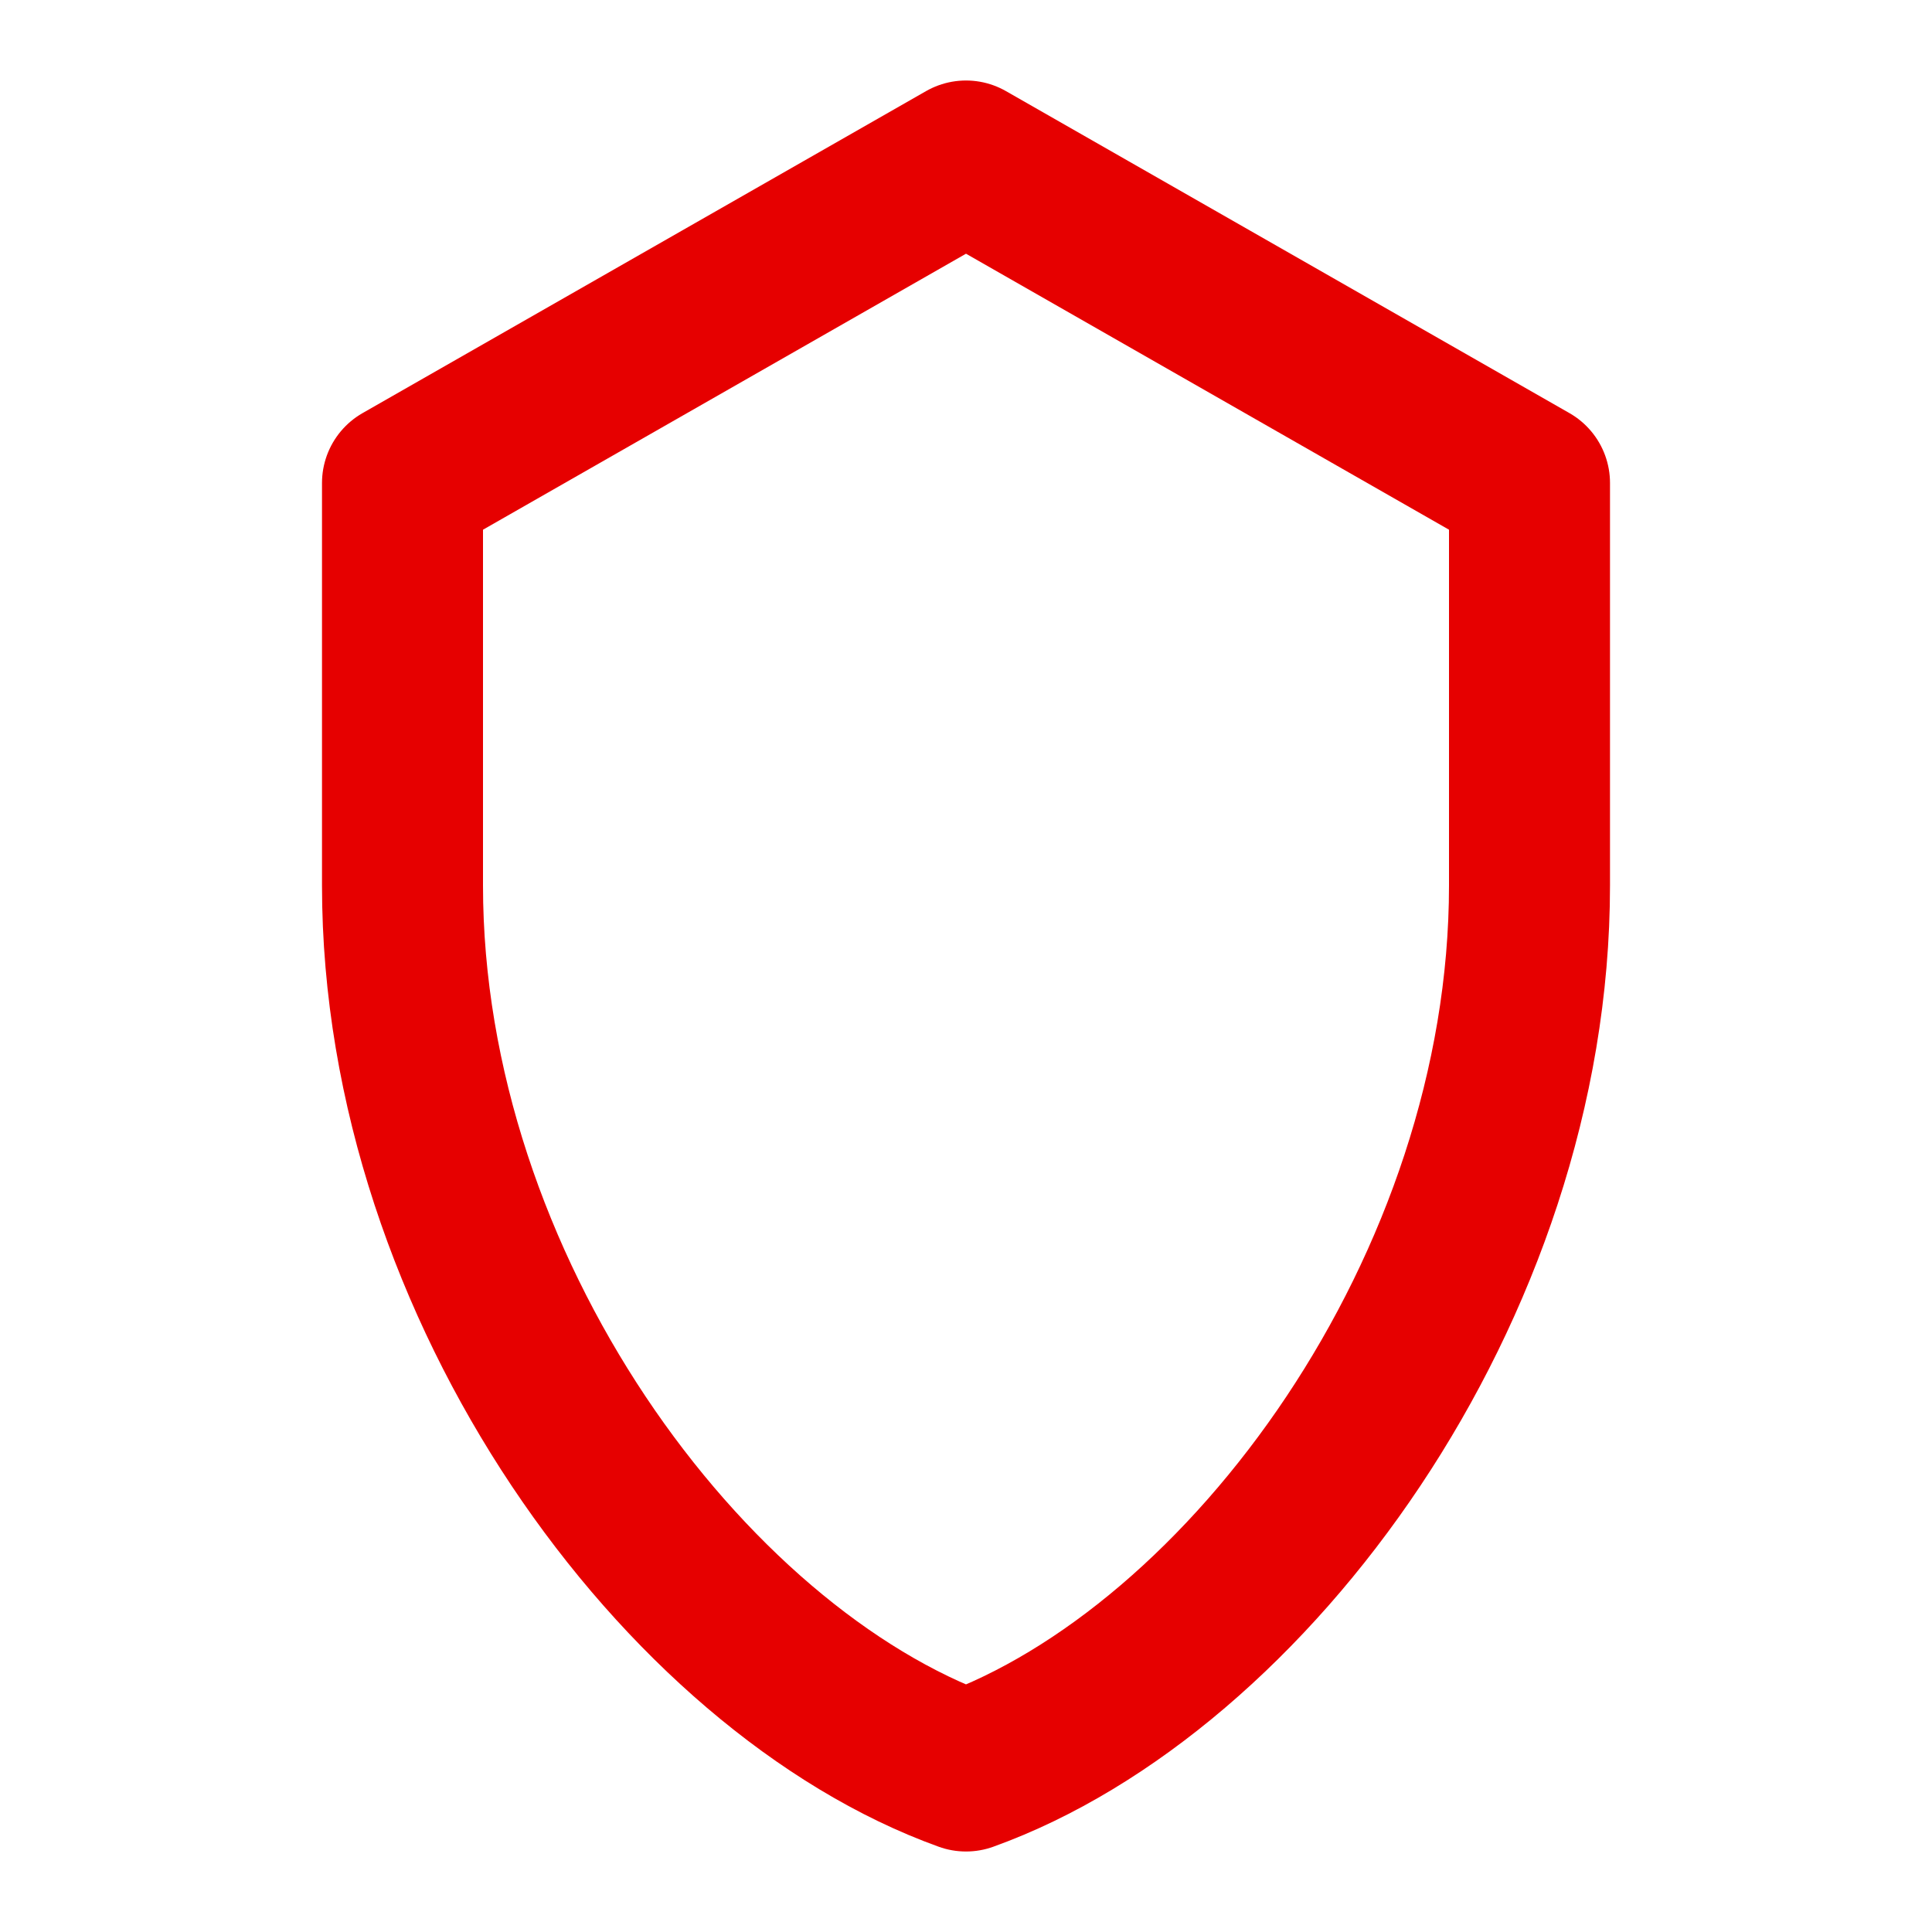
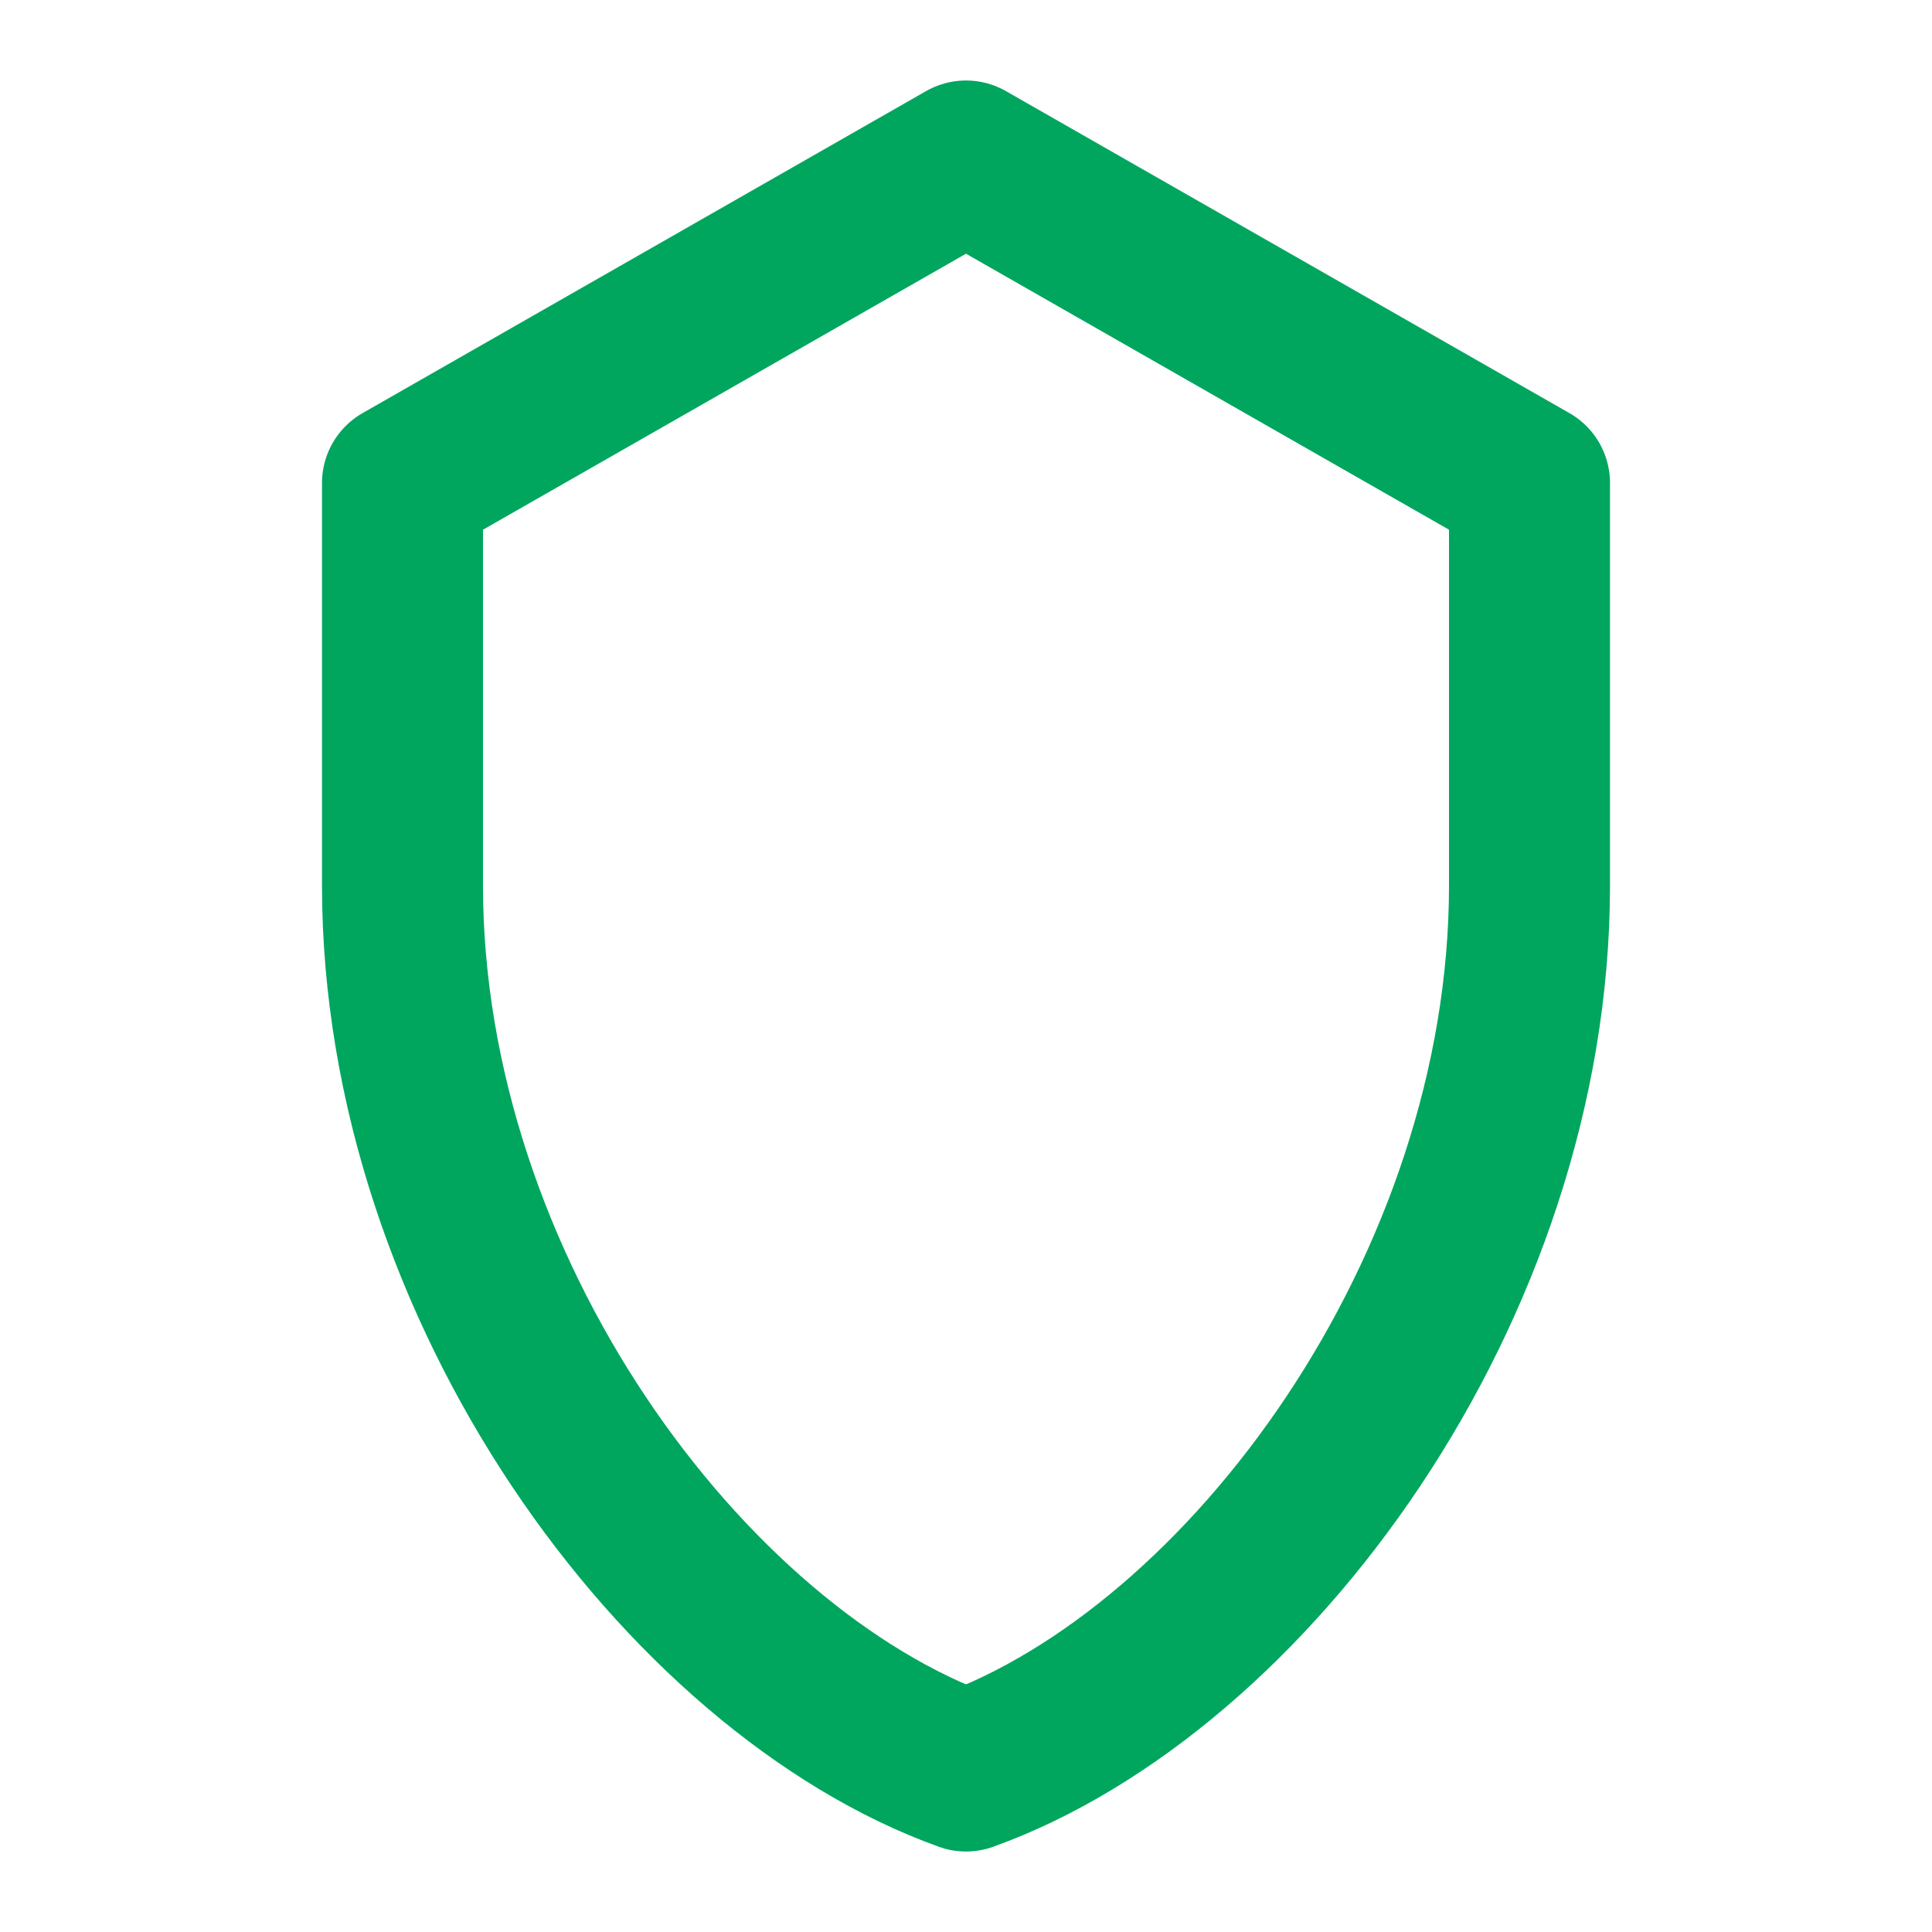
- <svg xmlns="http://www.w3.org/2000/svg" viewBox="0 0 24 24" fill="none" stroke="#E60000" stroke-width="2" stroke-linecap="round" stroke-linejoin="round">
+ <svg xmlns="http://www.w3.org/2000/svg" viewBox="0 0 24 24" fill="none" stroke="#00A65E" stroke-width="2" stroke-linecap="round" stroke-linejoin="round">
  <path d="M12 2l7 4v5c0 5-3.5 9.74-7 11C8.5 20.74 5 16 5 11V6l7-4z" />
</svg>
